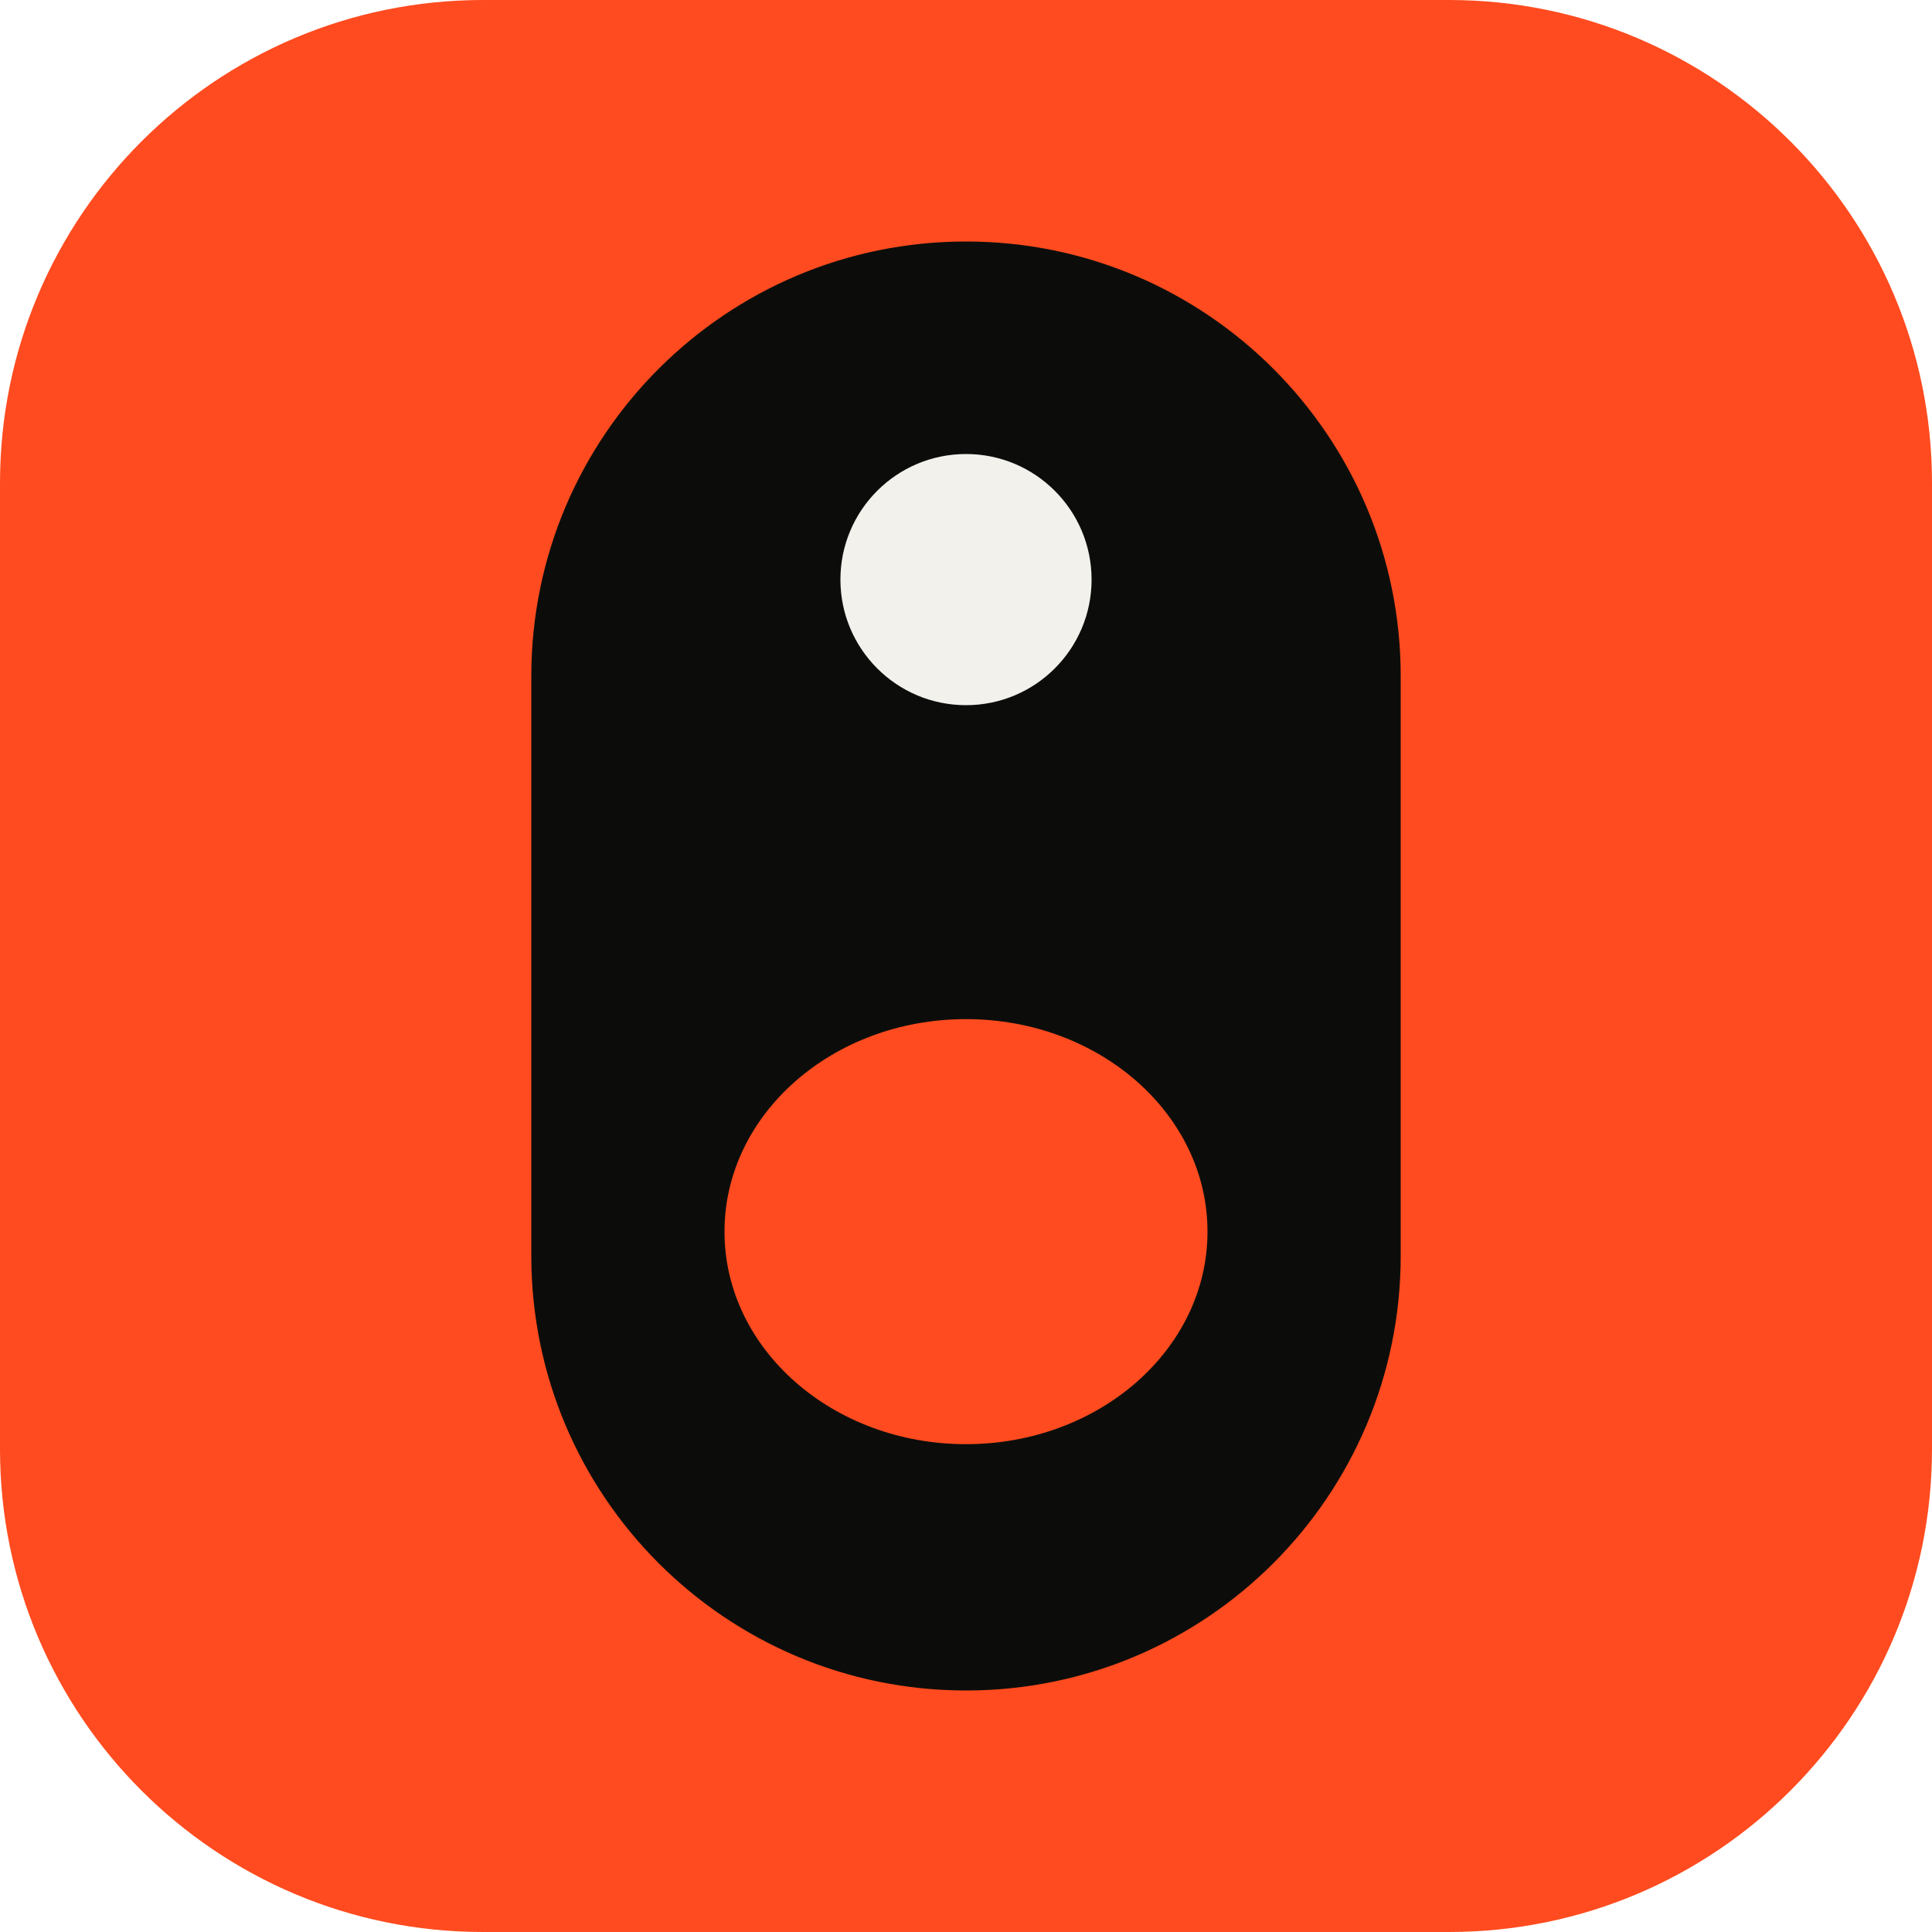
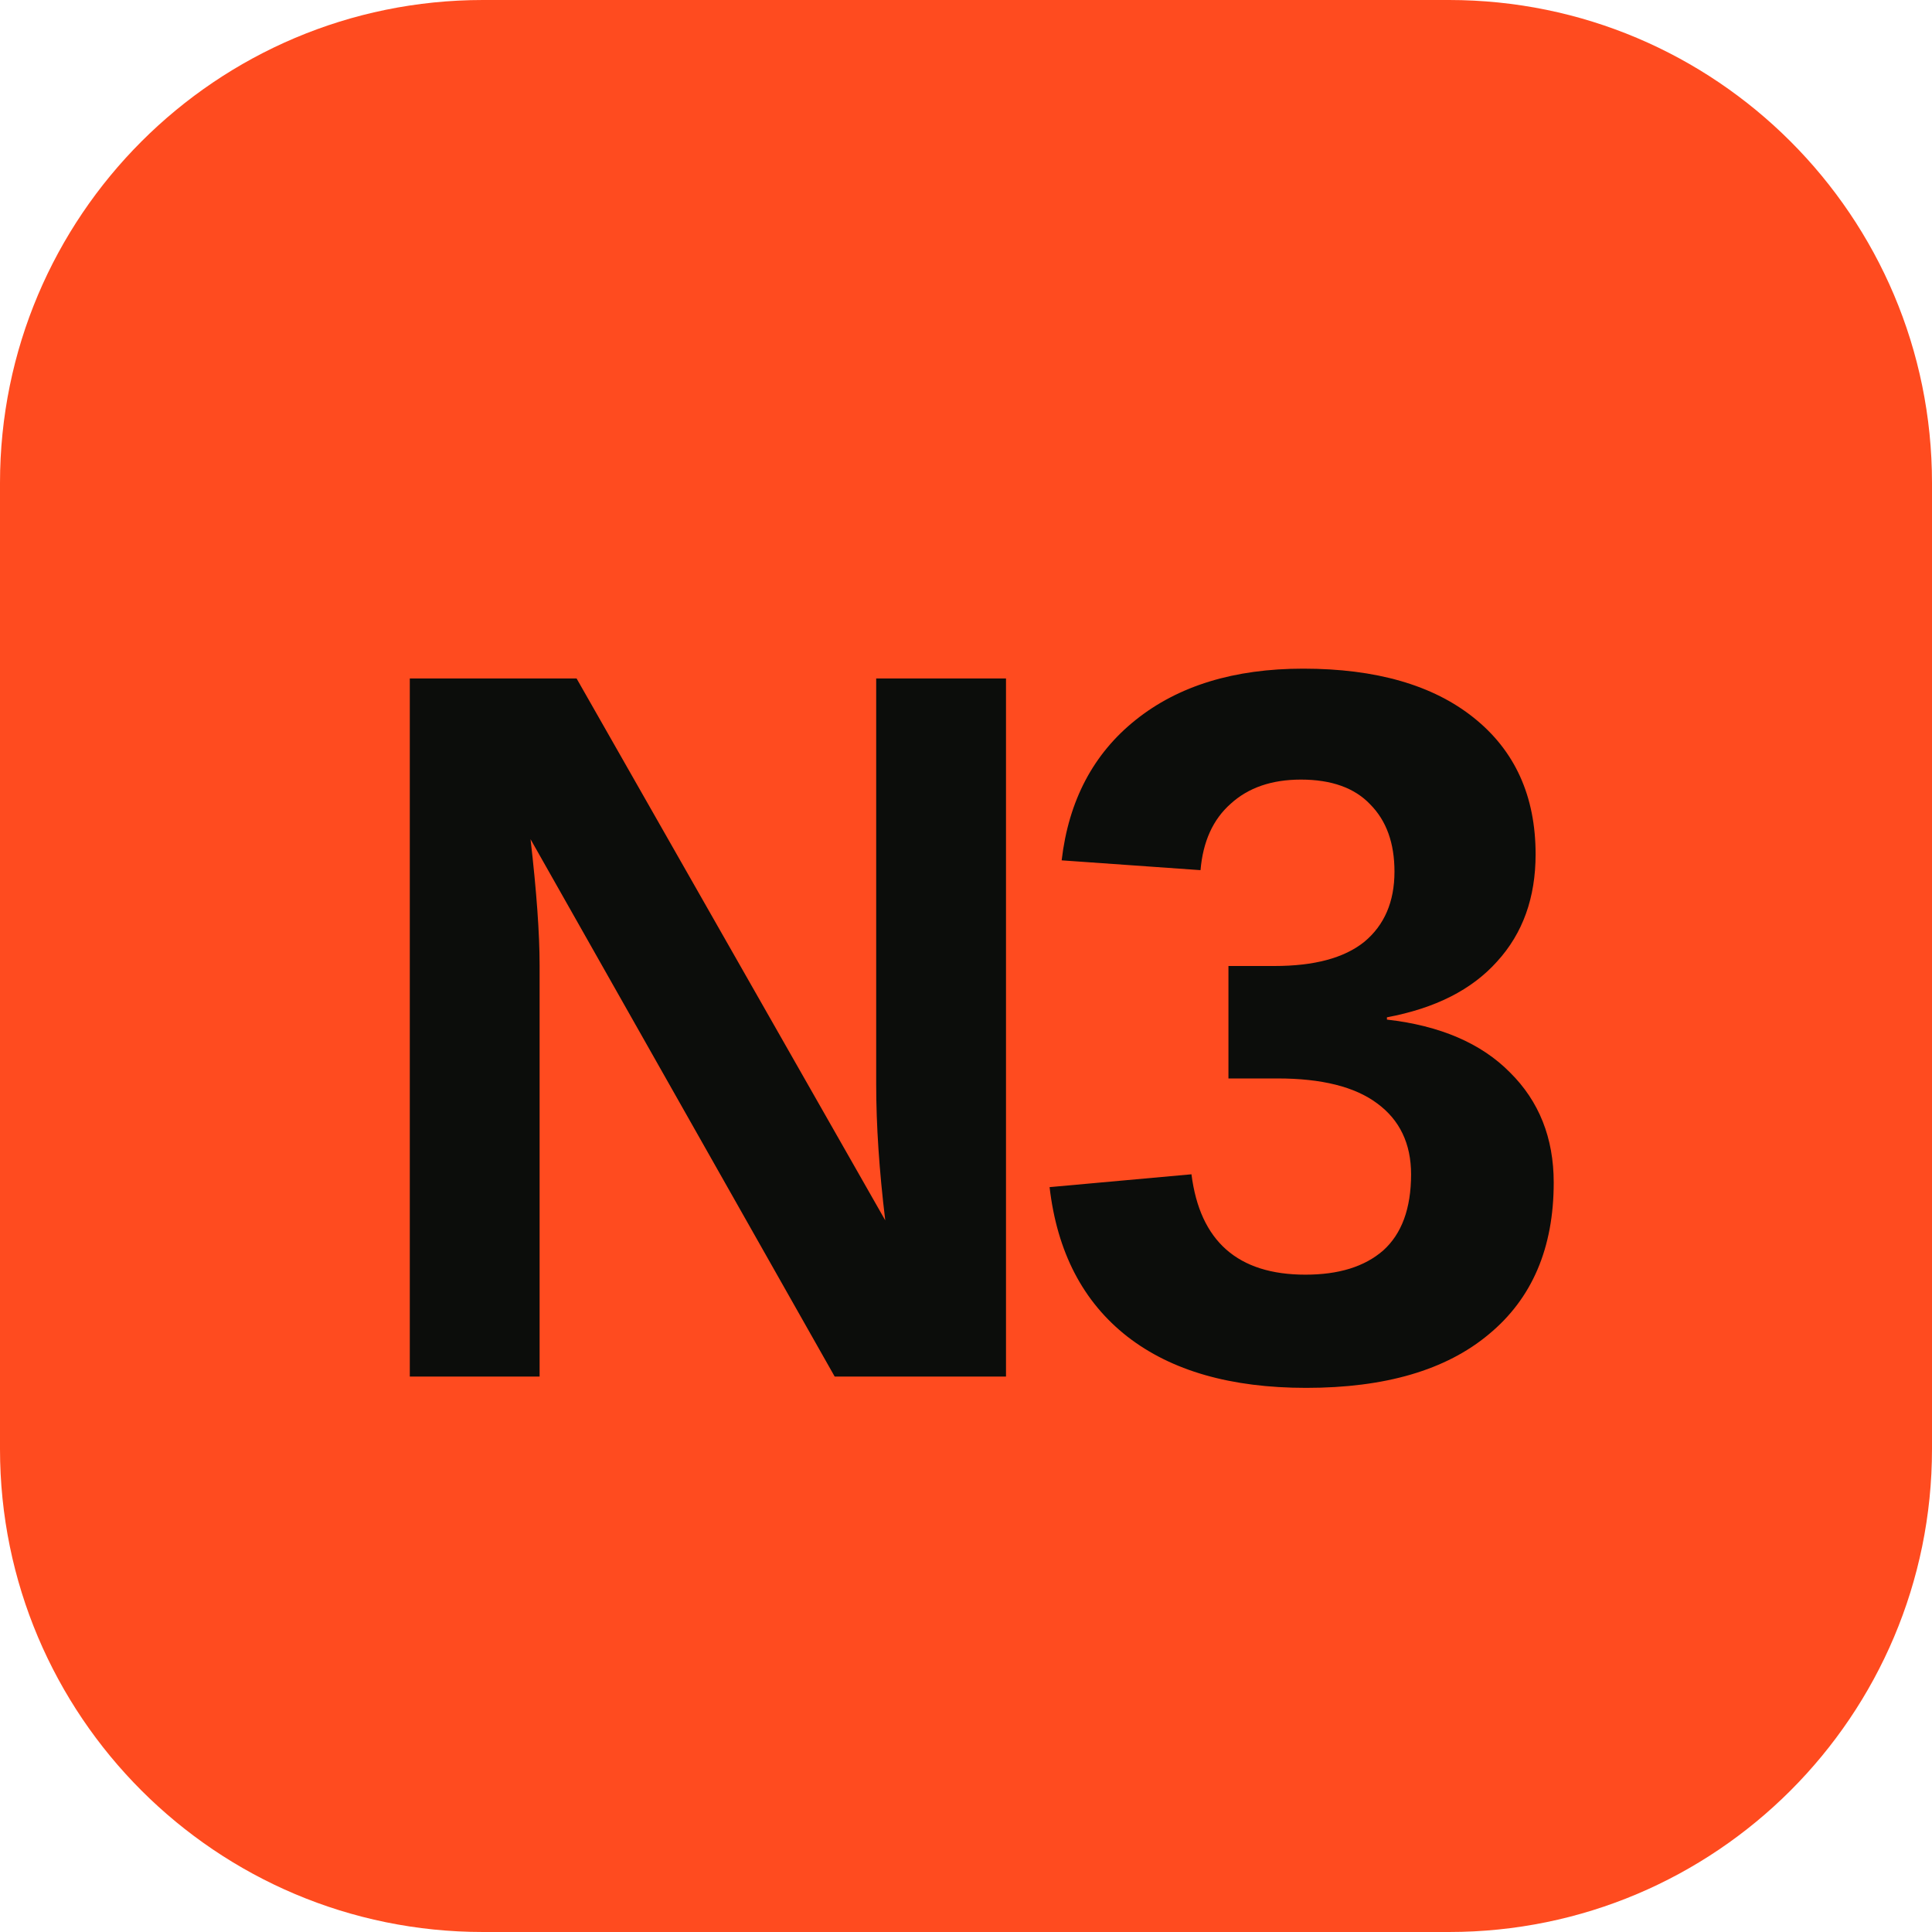
<svg xmlns="http://www.w3.org/2000/svg" viewBox="0 0 40 40">
  <rect width="40" height="40" rx="10" fill="#FF4B1F" />
-   <rect x="11" y="5" width="18" height="30" rx="9" fill="#0C0D0B" />
-   <ellipse cx="20" cy="25.5" rx="5" ry="4.4" fill="#FF4B1F" />
-   <circle cx="20" cy="12" r="2.6" fill="#F2F1EC" />
+   <text x="20" y="28.5" text-anchor="middle" font-family="Arial Black, Arial, sans-serif" font-weight="900" font-size="21" letter-spacing="-1" fill="#0C0D0B">N3</text>
</svg>
